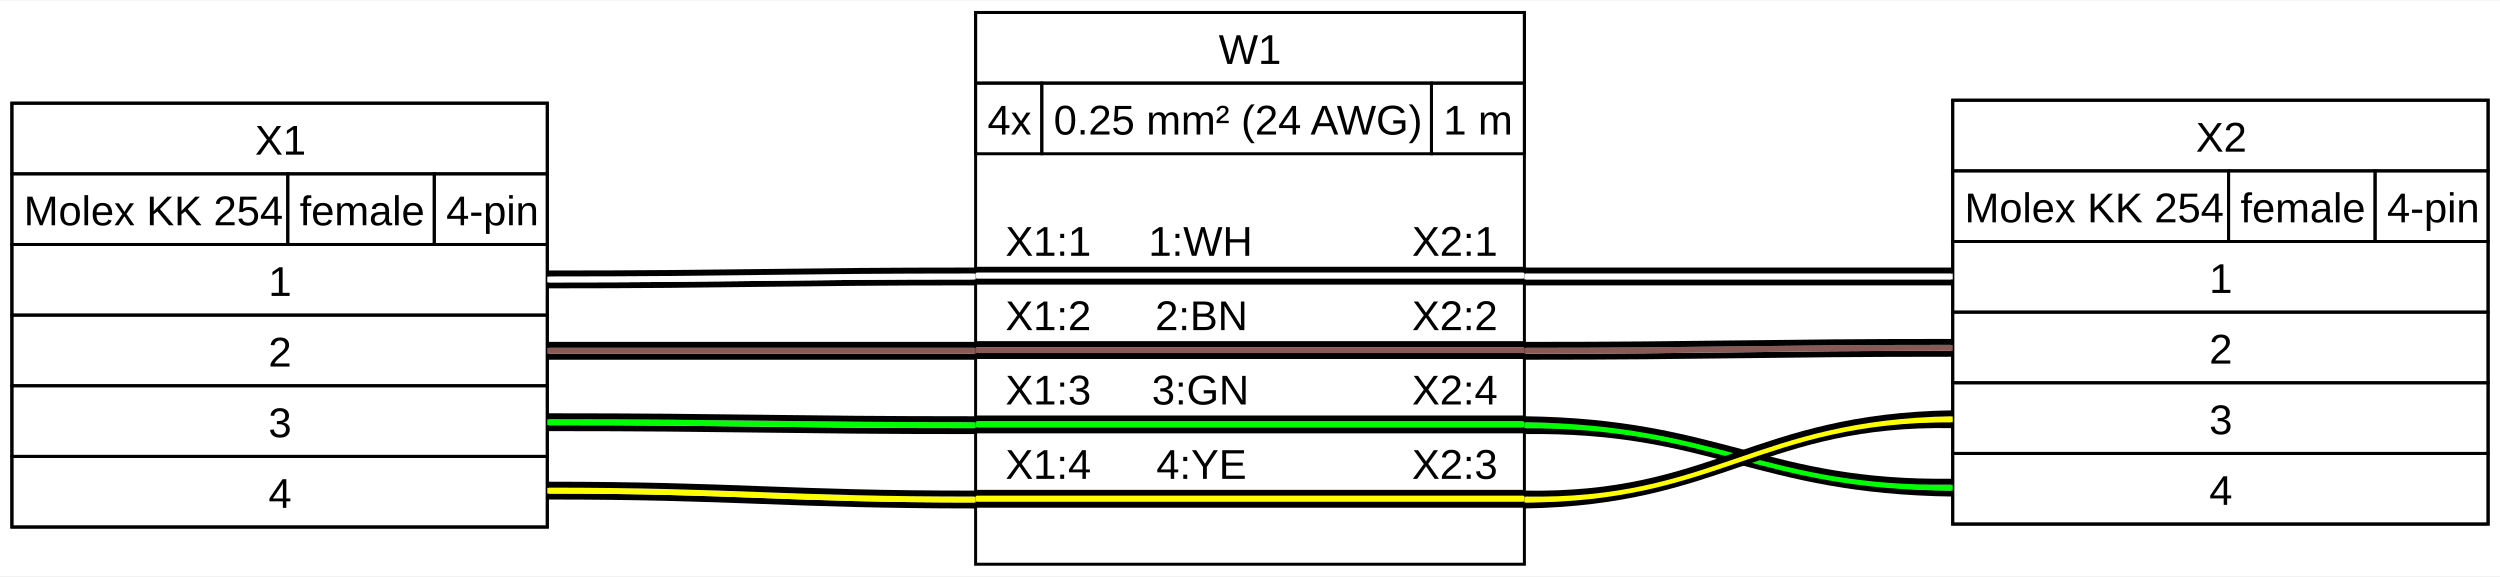
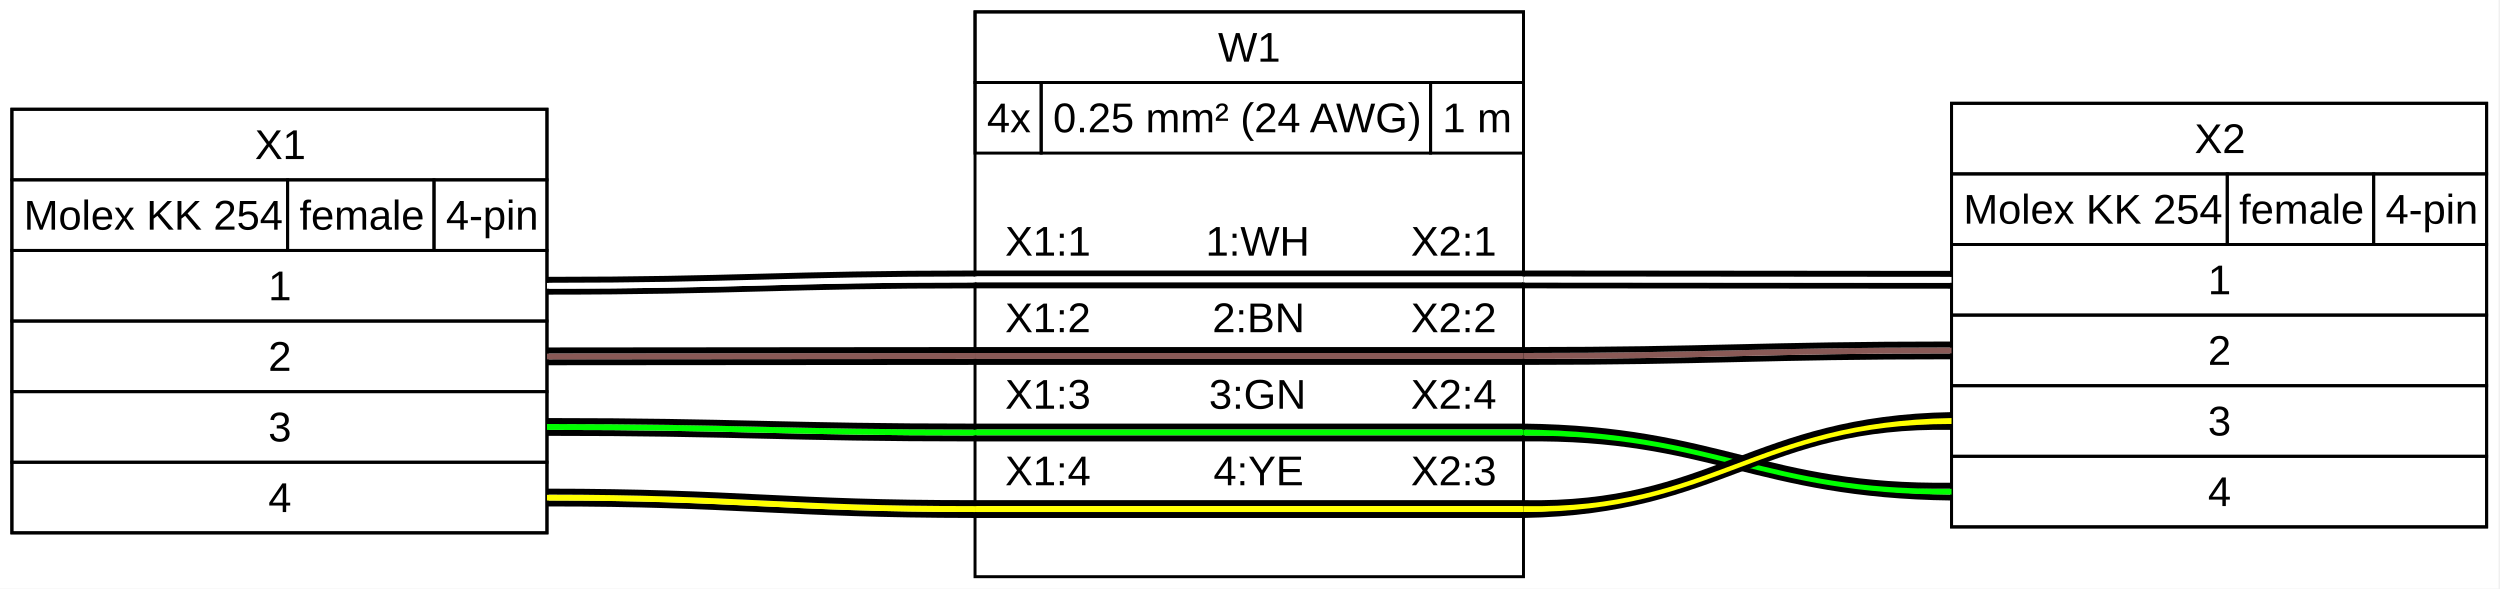
- <svg xmlns="http://www.w3.org/2000/svg" width="841pt" height="194pt" viewBox="0.00 0.00 840.50 193.50">
-   <g id="graph0" class="graph" transform="scale(1 1) rotate(0) translate(4 189.5)">
-     <polygon fill="#ffffff" stroke="none" points="-4,4 -4,-189.5 836.5,-189.5 836.5,4 -4,4" />
+ <svg xmlns="http://www.w3.org/2000/svg" width="841pt" height="198pt" viewBox="0.00 0.00 841.00 198.00">
+   <g id="graph0" class="graph" transform="scale(1 1) rotate(0) translate(4 194)">
+     <polygon fill="#ffffff" stroke="none" points="-4,4 -4,-194 836.5,-194 836.5,4 -4,4" />
    <g id="node1" class="node">
-       <polygon fill="#ffffff" stroke="black" points="180,-155 0,-155 0,-12.5 180,-12.5 180,-155" />
-       <polygon fill="none" stroke="black" points="0,-131.25 0,-155 180,-155 180,-131.25 0,-131.25" />
-       <text text-anchor="start" x="81.75" y="-137.7" font-family="arial" font-size="14.00">X1</text>
-       <polygon fill="none" stroke="black" points="0,-107.5 0,-131.25 92.75,-131.25 92.75,-107.5 0,-107.5" />
-       <text text-anchor="start" x="4" y="-113.95" font-family="arial" font-size="14.00">Molex KK 254</text>
-       <polygon fill="none" stroke="black" points="92.75,-107.5 92.75,-131.25 142,-131.25 142,-107.5 92.75,-107.5" />
-       <text text-anchor="start" x="96.75" y="-113.95" font-family="arial" font-size="14.00">female</text>
-       <polygon fill="none" stroke="black" points="142,-107.5 142,-131.25 180,-131.25 180,-107.5 142,-107.5" />
-       <text text-anchor="start" x="146" y="-113.95" font-family="arial" font-size="14.00">4-pin</text>
-       <polygon fill="none" stroke="black" points="0,-83.75 0,-107.5 180,-107.5 180,-83.75 0,-83.75" />
-       <text text-anchor="start" x="86.25" y="-90.2" font-family="arial" font-size="14.00">1</text>
-       <polygon fill="none" stroke="black" points="0,-60 0,-83.75 180,-83.75 180,-60 0,-60" />
-       <text text-anchor="start" x="86.25" y="-66.45" font-family="arial" font-size="14.00">2</text>
-       <polygon fill="none" stroke="black" points="0,-36.25 0,-60 180,-60 180,-36.25 0,-36.25" />
-       <text text-anchor="start" x="86.25" y="-42.7" font-family="arial" font-size="14.00">3</text>
-       <polygon fill="none" stroke="black" points="0,-12.5 0,-36.25 180,-36.25 180,-12.5 0,-12.5" />
-       <text text-anchor="start" x="86.25" y="-18.95" font-family="arial" font-size="14.00">4</text>
+       <polygon fill="#ffffff" stroke="black" points="180,-157.25 0,-157.25 0,-14.75 180,-14.75 180,-157.25" />
+       <polygon fill="none" stroke="black" points="0,-133.5 0,-157.25 180,-157.25 180,-133.5 0,-133.5" />
+       <text xml:space="preserve" text-anchor="start" x="81.75" y="-140.5" font-family="arial" font-size="14.00">X1</text>
+       <polygon fill="none" stroke="black" points="0,-109.75 0,-133.5 92.75,-133.5 92.75,-109.75 0,-109.75" />
+       <text xml:space="preserve" text-anchor="start" x="4" y="-116.75" font-family="arial" font-size="14.00">Molex KK 254</text>
+       <polygon fill="none" stroke="black" points="92.75,-109.75 92.75,-133.5 142,-133.5 142,-109.75 92.75,-109.75" />
+       <text xml:space="preserve" text-anchor="start" x="96.75" y="-116.75" font-family="arial" font-size="14.00">female</text>
+       <polygon fill="none" stroke="black" points="142,-109.75 142,-133.5 180,-133.5 180,-109.75 142,-109.75" />
+       <text xml:space="preserve" text-anchor="start" x="146" y="-116.75" font-family="arial" font-size="14.00">4-pin</text>
+       <polygon fill="none" stroke="black" points="0,-86 0,-109.75 180,-109.75 180,-86 0,-86" />
+       <text xml:space="preserve" text-anchor="start" x="86.25" y="-93" font-family="arial" font-size="14.00">1</text>
+       <polygon fill="none" stroke="black" points="0,-62.25 0,-86 180,-86 180,-62.25 0,-62.25" />
+       <text xml:space="preserve" text-anchor="start" x="86.25" y="-69.25" font-family="arial" font-size="14.00">2</text>
+       <polygon fill="none" stroke="black" points="0,-38.5 0,-62.25 180,-62.25 180,-38.5 0,-38.5" />
+       <text xml:space="preserve" text-anchor="start" x="86.25" y="-45.5" font-family="arial" font-size="14.00">3</text>
+       <polygon fill="none" stroke="black" points="0,-14.75 0,-38.5 180,-38.5 180,-14.75 0,-14.75" />
+       <text xml:space="preserve" text-anchor="start" x="86.25" y="-21.75" font-family="arial" font-size="14.00">4</text>
    </g>
    <g id="node3" class="node">
-       <polygon fill="#ffffff" stroke="black" points="508.5,-185.5 324,-185.5 324,0 508.5,0 508.5,-185.5" />
-       <polygon fill="none" stroke="black" points="324,-161.75 324,-185.5 508.5,-185.5 508.5,-161.75 324,-161.75" />
-       <text text-anchor="start" x="405.75" y="-168.2" font-family="arial" font-size="14.00">W1</text>
-       <polygon fill="none" stroke="black" points="324,-138 324,-161.75 346.25,-161.75 346.25,-138 324,-138" />
-       <text text-anchor="start" x="328" y="-144.45" font-family="arial" font-size="14.00">4x</text>
-       <polygon fill="none" stroke="black" points="346.25,-138 346.25,-161.75 477.25,-161.75 477.25,-138 346.25,-138" />
-       <text text-anchor="start" x="350.25" y="-144.45" font-family="arial" font-size="14.00">0.25 mm² (24 AWG)</text>
-       <polygon fill="none" stroke="black" points="477.25,-138 477.25,-161.75 508.5,-161.75 508.5,-138 477.25,-138" />
-       <text text-anchor="start" x="481.25" y="-144.45" font-family="arial" font-size="14.00">1 m</text>
-       <text text-anchor="start" x="346.04" y="-122.7" font-family="arial" font-size="14.00"> </text>
-       <text text-anchor="start" x="334.04" y="-103.7" font-family="arial" font-size="14.00">X1:1</text>
-       <text text-anchor="start" x="382.12" y="-103.7" font-family="arial" font-size="14.00">     1:WH    </text>
-       <text text-anchor="start" x="470.71" y="-103.7" font-family="arial" font-size="14.00">X2:1</text>
-       <polygon fill="#000000" stroke="none" points="324,-98 324,-100 508.5,-100 508.5,-98 324,-98" />
-       <polygon fill="#ffffff" stroke="none" points="324,-96 324,-98 508.5,-98 508.5,-96 324,-96" />
-       <polygon fill="#000000" stroke="none" points="324,-94 324,-96 508.5,-96 508.5,-94 324,-94" />
-       <text text-anchor="start" x="334.04" y="-78.7" font-family="arial" font-size="14.00">X1:2</text>
-       <text text-anchor="start" x="384.38" y="-78.7" font-family="arial" font-size="14.00">     2:BN    </text>
-       <text text-anchor="start" x="470.71" y="-78.7" font-family="arial" font-size="14.00">X2:2</text>
-       <polygon fill="#000000" stroke="none" points="324,-73 324,-75 508.5,-75 508.5,-73 324,-73" />
-       <polygon fill="#895956" stroke="none" points="324,-71 324,-73 508.5,-73 508.5,-71 324,-71" />
-       <polygon fill="#000000" stroke="none" points="324,-69 324,-71 508.5,-71 508.5,-69 324,-69" />
-       <text text-anchor="start" x="334.04" y="-53.7" font-family="arial" font-size="14.00">X1:3</text>
-       <text text-anchor="start" x="383.25" y="-53.7" font-family="arial" font-size="14.00">     3:GN    </text>
-       <text text-anchor="start" x="470.71" y="-53.7" font-family="arial" font-size="14.00">X2:4</text>
-       <polygon fill="#000000" stroke="none" points="324,-48 324,-50 508.5,-50 508.5,-48 324,-48" />
-       <polygon fill="#00ff00" stroke="none" points="324,-46 324,-48 508.5,-48 508.5,-46 324,-46" />
-       <polygon fill="#000000" stroke="none" points="324,-44 324,-46 508.5,-46 508.5,-44 324,-44" />
-       <text text-anchor="start" x="334.04" y="-28.7" font-family="arial" font-size="14.00">X1:4</text>
-       <text text-anchor="start" x="384.75" y="-28.7" font-family="arial" font-size="14.00">     4:YE    </text>
-       <text text-anchor="start" x="470.71" y="-28.7" font-family="arial" font-size="14.00">X2:3</text>
-       <polygon fill="#000000" stroke="none" points="324,-23 324,-25 508.5,-25 508.5,-23 324,-23" />
-       <polygon fill="#ffff00" stroke="none" points="324,-21 324,-23 508.5,-23 508.5,-21 324,-21" />
-       <polygon fill="#000000" stroke="none" points="324,-19 324,-21 508.5,-21 508.5,-19 324,-19" />
-       <text text-anchor="start" x="346.04" y="-3.7" font-family="arial" font-size="14.00"> </text>
+       <polygon fill="#ffffff" stroke="black" points="508.5,-190 324,-190 324,0 508.5,0 508.5,-190" />
+       <polygon fill="none" stroke="black" points="324,-166.25 324,-190 508.5,-190 508.5,-166.25 324,-166.25" />
+       <text xml:space="preserve" text-anchor="start" x="405.75" y="-173.25" font-family="arial" font-size="14.00">W1</text>
+       <polygon fill="none" stroke="black" points="324,-142.5 324,-166.25 346.25,-166.25 346.25,-142.5 324,-142.5" />
+       <text xml:space="preserve" text-anchor="start" x="328" y="-149.5" font-family="arial" font-size="14.00">4x</text>
+       <polygon fill="none" stroke="black" points="346.25,-142.5 346.25,-166.25 477.25,-166.25 477.25,-142.5 346.25,-142.5" />
+       <text xml:space="preserve" text-anchor="start" x="350.25" y="-149.5" font-family="arial" font-size="14.00">0.25 mm² (24 AWG)</text>
+       <polygon fill="none" stroke="black" points="477.25,-142.5 477.25,-166.25 508.5,-166.25 508.5,-142.5 477.25,-142.5" />
+       <text xml:space="preserve" text-anchor="start" x="481.25" y="-149.5" font-family="arial" font-size="14.00">1 m</text>
+       <text xml:space="preserve" text-anchor="start" x="346.12" y="-127.75" font-family="arial" font-size="14.00"> </text>
+       <text xml:space="preserve" text-anchor="start" x="334.12" y="-108" font-family="arial" font-size="14.00">X1:1</text>
+       <text xml:space="preserve" text-anchor="start" x="382.12" y="-108" font-family="arial" font-size="14.00">     1:WH    </text>
+       <text xml:space="preserve" text-anchor="start" x="470.62" y="-108" font-family="arial" font-size="14.00">X2:1</text>
+       <polygon fill="#000000" stroke="none" points="324,-101 324,-103 508.5,-103 508.5,-101 324,-101" />
+       <polygon fill="#ffffff" stroke="none" points="324,-99 324,-101 508.5,-101 508.5,-99 324,-99" />
+       <polygon fill="#000000" stroke="none" points="324,-97 324,-99 508.5,-99 508.5,-97 324,-97" />
+       <text xml:space="preserve" text-anchor="start" x="334.12" y="-82.25" font-family="arial" font-size="14.00">X1:2</text>
+       <text xml:space="preserve" text-anchor="start" x="384.38" y="-82.25" font-family="arial" font-size="14.00">     2:BN    </text>
+       <text xml:space="preserve" text-anchor="start" x="470.62" y="-82.25" font-family="arial" font-size="14.00">X2:2</text>
+       <polygon fill="#000000" stroke="none" points="324,-75.25 324,-77.25 508.5,-77.25 508.5,-75.25 324,-75.25" />
+       <polygon fill="#895956" stroke="none" points="324,-73.25 324,-75.25 508.5,-75.25 508.5,-73.25 324,-73.25" />
+       <polygon fill="#000000" stroke="none" points="324,-71.25 324,-73.25 508.5,-73.25 508.5,-71.25 324,-71.25" />
+       <text xml:space="preserve" text-anchor="start" x="334.12" y="-56.5" font-family="arial" font-size="14.00">X1:3</text>
+       <text xml:space="preserve" text-anchor="start" x="383.25" y="-56.5" font-family="arial" font-size="14.00">     3:GN    </text>
+       <text xml:space="preserve" text-anchor="start" x="470.62" y="-56.5" font-family="arial" font-size="14.00">X2:4</text>
+       <polygon fill="#000000" stroke="none" points="324,-49.5 324,-51.5 508.5,-51.5 508.5,-49.5 324,-49.5" />
+       <polygon fill="#00ff00" stroke="none" points="324,-47.5 324,-49.5 508.5,-49.5 508.5,-47.5 324,-47.5" />
+       <polygon fill="#000000" stroke="none" points="324,-45.5 324,-47.5 508.5,-47.5 508.5,-45.5 324,-45.5" />
+       <text xml:space="preserve" text-anchor="start" x="334.12" y="-30.75" font-family="arial" font-size="14.00">X1:4</text>
+       <text xml:space="preserve" text-anchor="start" x="384.75" y="-30.75" font-family="arial" font-size="14.00">     4:YE    </text>
+       <text xml:space="preserve" text-anchor="start" x="470.62" y="-30.75" font-family="arial" font-size="14.00">X2:3</text>
+       <polygon fill="#000000" stroke="none" points="324,-23.75 324,-25.75 508.5,-25.75 508.5,-23.75 324,-23.75" />
+       <polygon fill="#ffff00" stroke="none" points="324,-21.75 324,-23.75 508.5,-23.75 508.5,-21.75 324,-21.75" />
+       <polygon fill="#000000" stroke="none" points="324,-19.75 324,-21.75 508.5,-21.75 508.5,-19.75 324,-19.75" />
+       <text xml:space="preserve" text-anchor="start" x="346.12" y="-5" font-family="arial" font-size="14.00"> </text>
    </g>
    <g id="edge1" class="edge">
-       <path fill="none" stroke="#000000" stroke-width="2" d="M180,-93.75C244.13,-93.75 260.12,-94.75 324,-94.75" />
-       <path fill="none" stroke="#ffffff" stroke-width="2" d="M180,-95.75C244,-95.75 260,-96.75 324,-96.75" />
-       <path fill="none" stroke="#000000" stroke-width="2" d="M180,-97.75C243.88,-97.75 259.87,-98.75 324,-98.75" />
+       <path fill="none" stroke="#000000" stroke-width="2" d="M180,-95.88C244.27,-95.89 260.26,-98.02 324,-98" />
+       <path fill="none" stroke="#ffffff" stroke-width="2" d="M180,-97.88C244.01,-97.88 259.99,-100 324,-100" />
+       <path fill="none" stroke="#000000" stroke-width="2" d="M180,-99.87C243.74,-99.86 259.73,-101.98 324,-102" />
    </g>
    <g id="edge3" class="edge">
-       <path fill="none" stroke="#000000" stroke-width="2" d="M180,-69.75C244,-69.75 260,-69.75 324,-69.75" />
-       <path fill="none" stroke="#895956" stroke-width="2" d="M180,-71.75C244,-71.75 260,-71.75 324,-71.75" />
-       <path fill="none" stroke="#000000" stroke-width="2" d="M180,-73.75C244,-73.75 260,-73.75 324,-73.75" />
+       <path fill="none" stroke="#000000" stroke-width="2" d="M180,-72.13C244.02,-72.13 260.02,-72.25 324,-72.25" />
+       <path fill="none" stroke="#895956" stroke-width="2" d="M180,-74.12C244,-74.12 260,-74.25 324,-74.25" />
+       <path fill="none" stroke="#000000" stroke-width="2" d="M180,-76.12C243.98,-76.12 259.98,-76.25 324,-76.25" />
    </g>
    <g id="edge5" class="edge">
-       <path fill="none" stroke="#000000" stroke-width="2" d="M180,-45.75C243.88,-45.75 259.87,-44.75 324,-44.75" />
-       <path fill="none" stroke="#00ff00" stroke-width="2" d="M180,-47.75C244,-47.75 260,-46.75 324,-46.75" />
-       <path fill="none" stroke="#000000" stroke-width="2" d="M180,-49.75C244.13,-49.75 260.12,-48.75 324,-48.75" />
+       <path fill="none" stroke="#000000" stroke-width="2" d="M180,-48.38C243.77,-48.39 259.76,-46.51 324,-46.5" />
+       <path fill="none" stroke="#00ff00" stroke-width="2" d="M180,-50.38C244.01,-50.38 259.99,-48.5 324,-48.5" />
+       <path fill="none" stroke="#000000" stroke-width="2" d="M180,-52.37C244.24,-52.36 260.23,-50.49 324,-50.5" />
    </g>
    <g id="edge7" class="edge">
-       <path fill="none" stroke="#000000" stroke-width="2" d="M180,-22.75C243.64,-22.78 259.62,-19.78 324,-19.75" />
-       <path fill="none" stroke="#ffff00" stroke-width="2" d="M180,-24.75C244.01,-24.75 259.99,-21.75 324,-21.75" />
-       <path fill="none" stroke="#000000" stroke-width="2" d="M180,-26.75C244.38,-26.72 260.36,-23.72 324,-23.75" />
+       <path fill="none" stroke="#000000" stroke-width="2" d="M180,-24.63C243.55,-24.68 259.5,-20.81 324,-20.75" />
+       <path fill="none" stroke="#ffff00" stroke-width="2" d="M180,-26.62C244.02,-26.62 259.98,-22.75 324,-22.75" />
+       <path fill="none" stroke="#000000" stroke-width="2" d="M180,-28.62C244.5,-28.57 260.45,-24.69 324,-24.75" />
    </g>
    <g id="node2" class="node">
-       <polygon fill="#ffffff" stroke="black" points="832.5,-156 652.5,-156 652.5,-13.5 832.5,-13.5 832.5,-156" />
-       <polygon fill="none" stroke="black" points="652.5,-132.25 652.5,-156 832.5,-156 832.5,-132.25 652.5,-132.25" />
-       <text text-anchor="start" x="734.25" y="-138.7" font-family="arial" font-size="14.00">X2</text>
-       <polygon fill="none" stroke="black" points="652.5,-108.5 652.5,-132.25 745.25,-132.25 745.25,-108.5 652.5,-108.5" />
-       <text text-anchor="start" x="656.5" y="-114.95" font-family="arial" font-size="14.00">Molex KK 254</text>
-       <polygon fill="none" stroke="black" points="745.25,-108.5 745.25,-132.25 794.5,-132.25 794.5,-108.5 745.25,-108.5" />
-       <text text-anchor="start" x="749.25" y="-114.95" font-family="arial" font-size="14.00">female</text>
-       <polygon fill="none" stroke="black" points="794.5,-108.5 794.5,-132.25 832.5,-132.25 832.5,-108.5 794.5,-108.5" />
-       <text text-anchor="start" x="798.5" y="-114.95" font-family="arial" font-size="14.00">4-pin</text>
-       <polygon fill="none" stroke="black" points="652.5,-84.75 652.5,-108.5 832.5,-108.5 832.5,-84.75 652.5,-84.75" />
-       <text text-anchor="start" x="738.75" y="-91.2" font-family="arial" font-size="14.00">1</text>
-       <polygon fill="none" stroke="black" points="652.5,-61 652.5,-84.75 832.5,-84.75 832.5,-61 652.5,-61" />
-       <text text-anchor="start" x="738.75" y="-67.45" font-family="arial" font-size="14.00">2</text>
-       <polygon fill="none" stroke="black" points="652.5,-37.25 652.5,-61 832.5,-61 832.5,-37.25 652.5,-37.25" />
-       <text text-anchor="start" x="738.75" y="-43.7" font-family="arial" font-size="14.00">3</text>
-       <polygon fill="none" stroke="black" points="652.5,-13.5 652.5,-37.25 832.5,-37.25 832.5,-13.5 652.5,-13.5" />
-       <text text-anchor="start" x="738.75" y="-19.95" font-family="arial" font-size="14.00">4</text>
+       <polygon fill="#ffffff" stroke="black" points="832.5,-159.25 652.5,-159.25 652.5,-16.75 832.5,-16.75 832.5,-159.25" />
+       <polygon fill="none" stroke="black" points="652.5,-135.5 652.5,-159.25 832.5,-159.25 832.5,-135.5 652.5,-135.5" />
+       <text xml:space="preserve" text-anchor="start" x="734.25" y="-142.5" font-family="arial" font-size="14.00">X2</text>
+       <polygon fill="none" stroke="black" points="652.5,-111.75 652.5,-135.5 745.25,-135.5 745.25,-111.75 652.5,-111.75" />
+       <text xml:space="preserve" text-anchor="start" x="656.5" y="-118.75" font-family="arial" font-size="14.00">Molex KK 254</text>
+       <polygon fill="none" stroke="black" points="745.25,-111.75 745.25,-135.5 794.5,-135.5 794.5,-111.75 745.25,-111.75" />
+       <text xml:space="preserve" text-anchor="start" x="749.25" y="-118.75" font-family="arial" font-size="14.00">female</text>
+       <polygon fill="none" stroke="black" points="794.5,-111.75 794.5,-135.5 832.5,-135.5 832.5,-111.75 794.5,-111.75" />
+       <text xml:space="preserve" text-anchor="start" x="798.5" y="-118.75" font-family="arial" font-size="14.00">4-pin</text>
+       <polygon fill="none" stroke="black" points="652.5,-88 652.5,-111.75 832.5,-111.75 832.5,-88 652.5,-88" />
+       <text xml:space="preserve" text-anchor="start" x="738.75" y="-95" font-family="arial" font-size="14.00">1</text>
+       <polygon fill="none" stroke="black" points="652.5,-64.25 652.5,-88 832.5,-88 832.5,-64.25 652.5,-64.25" />
+       <text xml:space="preserve" text-anchor="start" x="738.75" y="-71.25" font-family="arial" font-size="14.00">2</text>
+       <polygon fill="none" stroke="black" points="652.5,-40.5 652.5,-64.25 832.5,-64.25 832.5,-40.5 652.5,-40.5" />
+       <text xml:space="preserve" text-anchor="start" x="738.75" y="-47.5" font-family="arial" font-size="14.00">3</text>
+       <polygon fill="none" stroke="black" points="652.5,-16.75 652.5,-40.5 832.5,-40.5 832.5,-16.75 652.5,-16.75" />
+       <text xml:space="preserve" text-anchor="start" x="738.75" y="-23.75" font-family="arial" font-size="14.00">4</text>
    </g>
    <g id="edge2" class="edge">
-       <path fill="none" stroke="#000000" stroke-width="2" d="M508.5,-94.75C572.5,-94.75 588.5,-94.75 652.5,-94.75" />
-       <path fill="none" stroke="#ffffff" stroke-width="2" d="M508.5,-96.75C572.5,-96.75 588.5,-96.75 652.5,-96.75" />
-       <path fill="none" stroke="#000000" stroke-width="2" d="M508.5,-98.75C572.5,-98.75 588.5,-98.75 652.5,-98.75" />
+       <path fill="none" stroke="#000000" stroke-width="2" d="M508.5,-98C572.48,-98 588.48,-97.88 652.5,-97.88" />
+       <path fill="none" stroke="#ffffff" stroke-width="2" d="M508.5,-100C572.5,-100 588.5,-99.87 652.5,-99.87" />
+       <path fill="none" stroke="#000000" stroke-width="2" d="M508.5,-102C572.52,-102 588.52,-101.87 652.5,-101.87" />
    </g>
    <g id="edge4" class="edge">
-       <path fill="none" stroke="#000000" stroke-width="2" d="M508.5,-69.75C572.63,-69.75 588.62,-70.75 652.5,-70.75" />
-       <path fill="none" stroke="#895956" stroke-width="2" d="M508.5,-71.75C572.5,-71.75 588.5,-72.75 652.5,-72.75" />
-       <path fill="none" stroke="#000000" stroke-width="2" d="M508.5,-73.75C572.38,-73.75 588.37,-74.75 652.5,-74.75" />
+       <path fill="none" stroke="#000000" stroke-width="2" d="M508.5,-72.25C572.74,-72.26 588.73,-74.14 652.5,-74.13" />
+       <path fill="none" stroke="#895956" stroke-width="2" d="M508.5,-74.25C572.51,-74.25 588.49,-76.13 652.5,-76.12" />
+       <path fill="none" stroke="#000000" stroke-width="2" d="M508.5,-76.25C572.27,-76.24 588.26,-78.11 652.5,-78.12" />
    </g>
    <g id="edge6" class="edge">
-       <path fill="none" stroke="#000000" stroke-width="2" d="M508.5,-44.75C571.54,-45.61 586.18,-24.61 652.5,-23.75" />
-       <path fill="none" stroke="#00ff00" stroke-width="2" d="M508.5,-46.75C573.18,-46.75 587.82,-25.75 652.5,-25.75" />
-       <path fill="none" stroke="#000000" stroke-width="2" d="M508.5,-48.75C574.82,-47.89 589.46,-26.89 652.5,-27.75" />
+       <path fill="none" stroke="#000000" stroke-width="2" d="M508.5,-46.5C571.5,-47.31 586.29,-27.43 652.5,-26.63" />
+       <path fill="none" stroke="#00ff00" stroke-width="2" d="M508.5,-48.5C573.11,-48.5 587.89,-28.62 652.5,-28.62" />
+       <path fill="none" stroke="#000000" stroke-width="2" d="M508.5,-50.5C574.71,-49.69 589.5,-29.82 652.5,-30.62" />
    </g>
    <g id="edge8" class="edge">
-       <path fill="none" stroke="#000000" stroke-width="2" d="M508.5,-19.75C575.4,-20.84 589.17,-47.84 652.5,-46.75" />
-       <path fill="none" stroke="#ffff00" stroke-width="2" d="M508.5,-21.75C573.62,-21.75 587.38,-48.75 652.5,-48.75" />
-       <path fill="none" stroke="#000000" stroke-width="2" d="M508.5,-23.75C571.83,-22.66 585.6,-49.66 652.5,-50.75" />
+       <path fill="none" stroke="#000000" stroke-width="2" d="M508.5,-20.75C575.66,-21.93 588.98,-51.55 652.5,-50.38" />
+       <path fill="none" stroke="#ffff00" stroke-width="2" d="M508.5,-22.75C573.84,-22.75 587.16,-52.38 652.5,-52.38" />
+       <path fill="none" stroke="#000000" stroke-width="2" d="M508.5,-24.75C572.02,-23.57 585.34,-53.2 652.5,-54.37" />
    </g>
  </g>
</svg>
